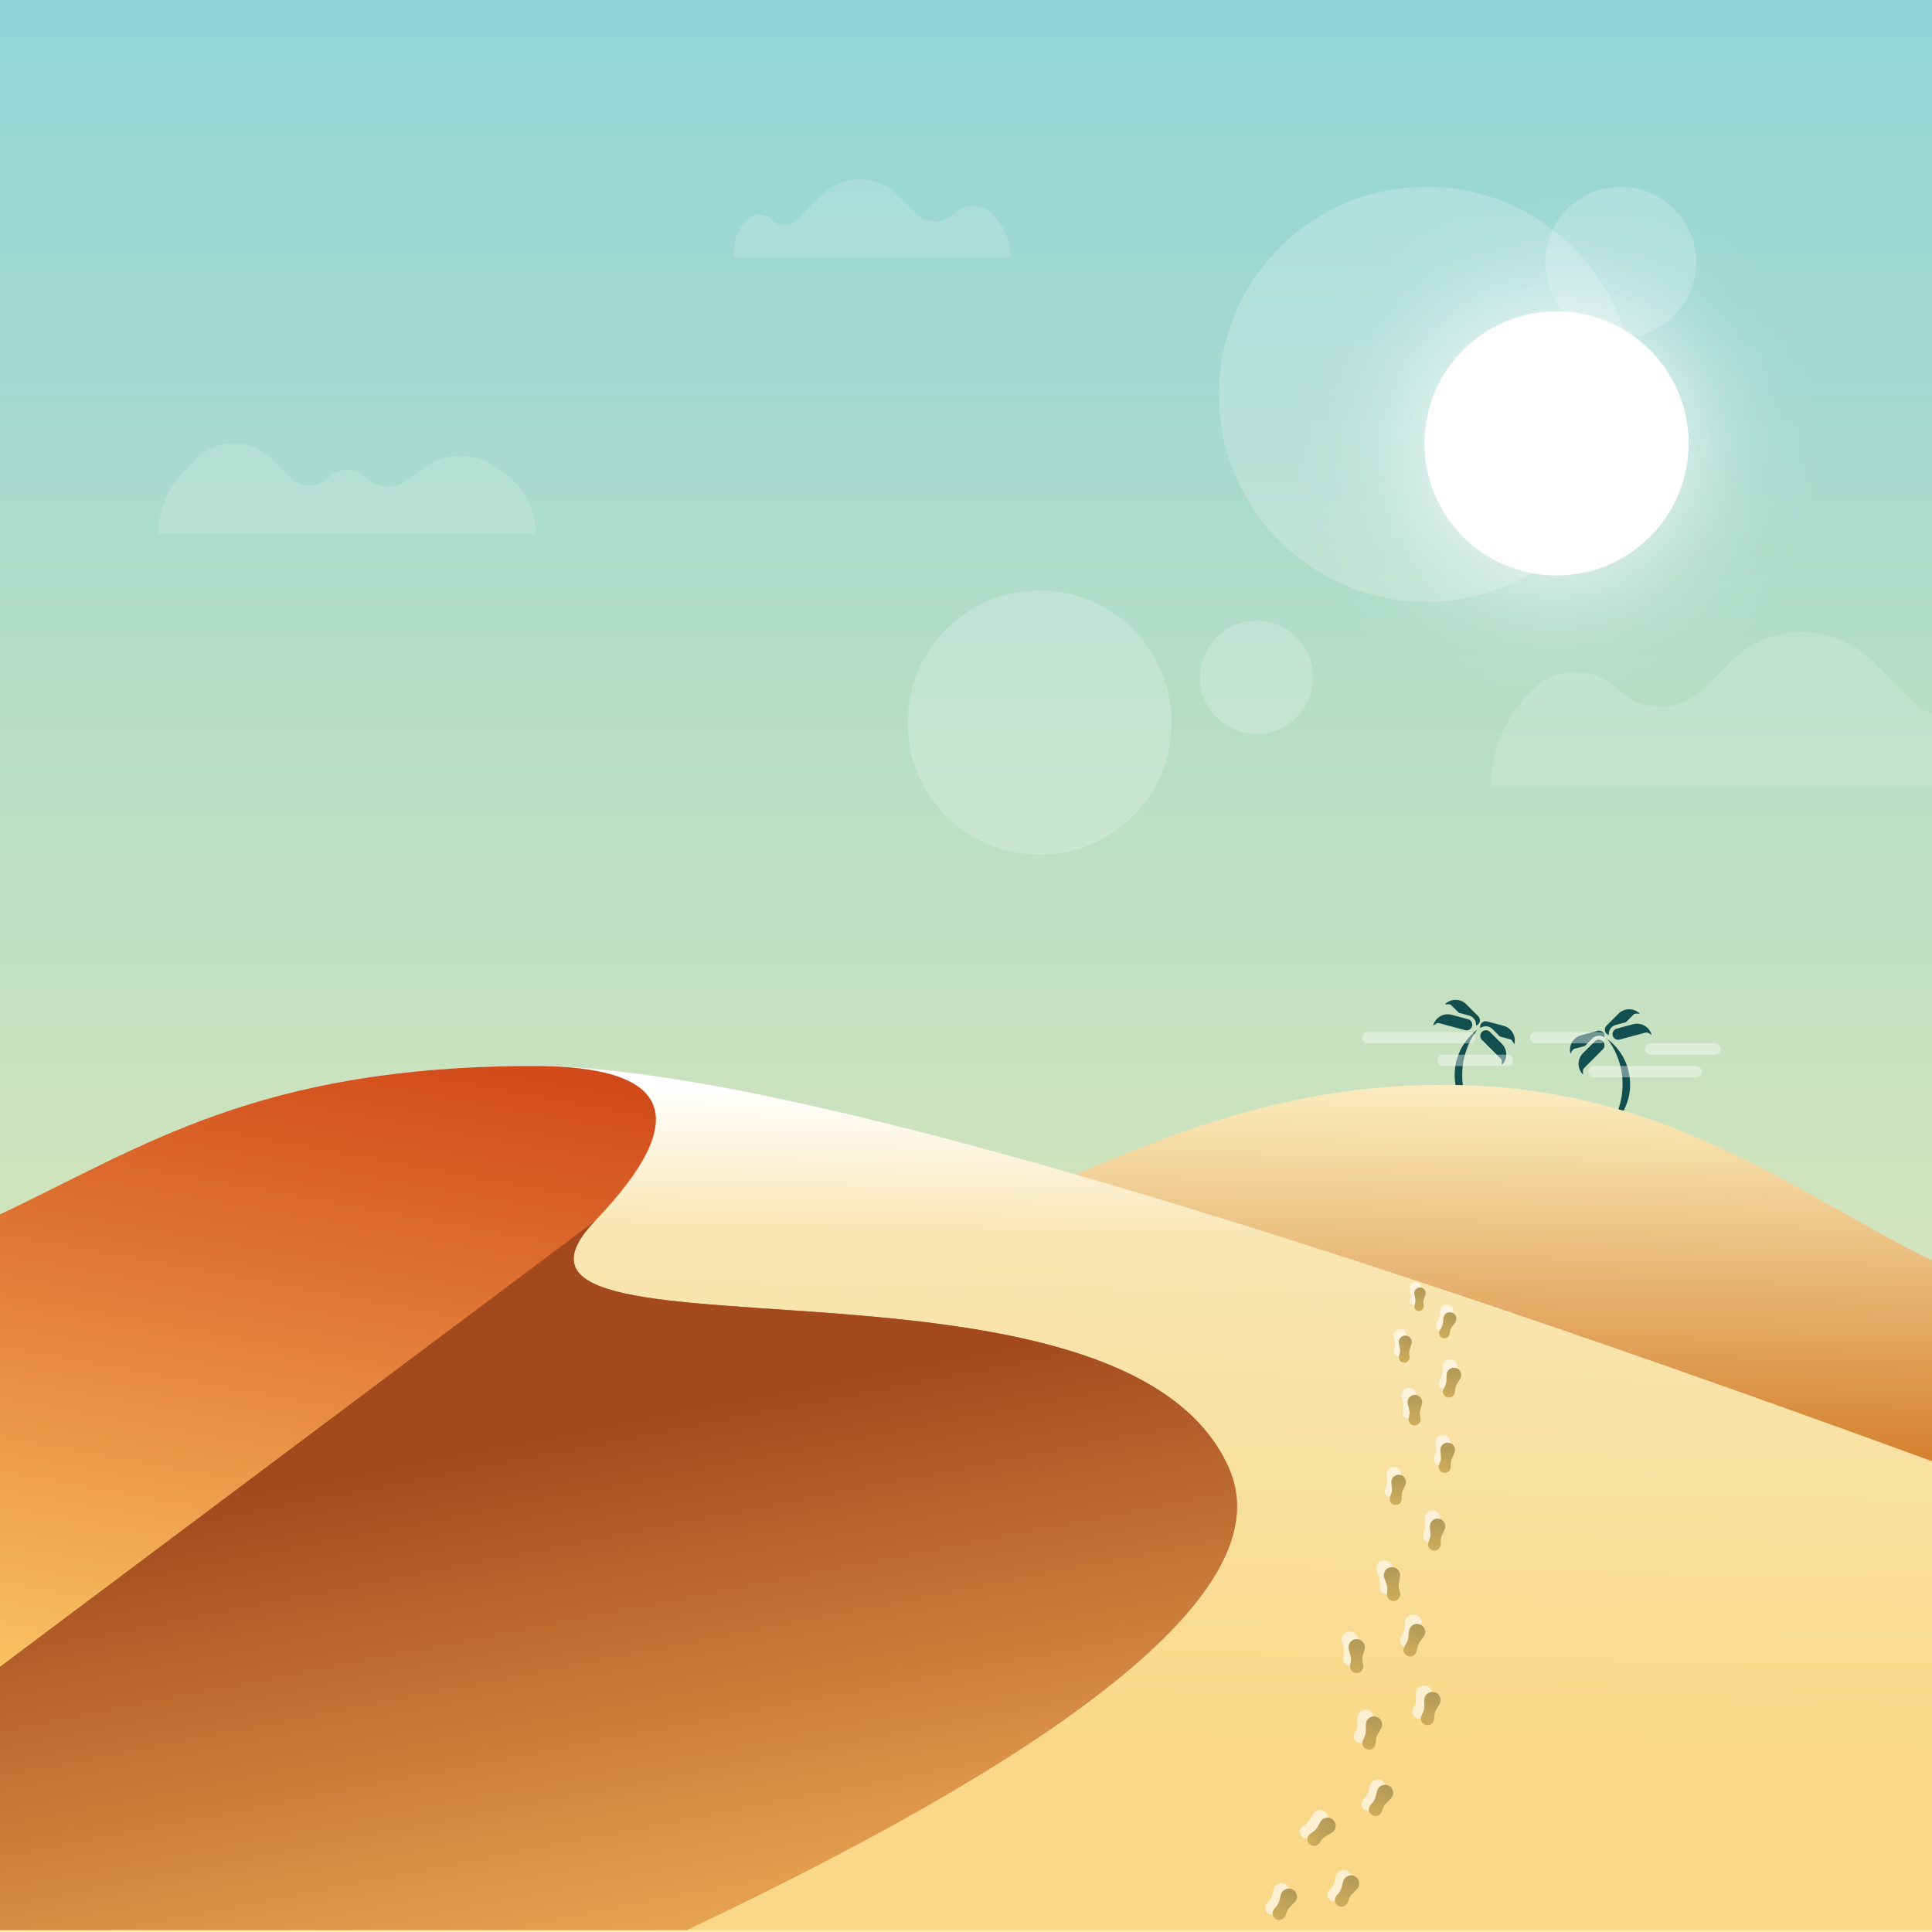
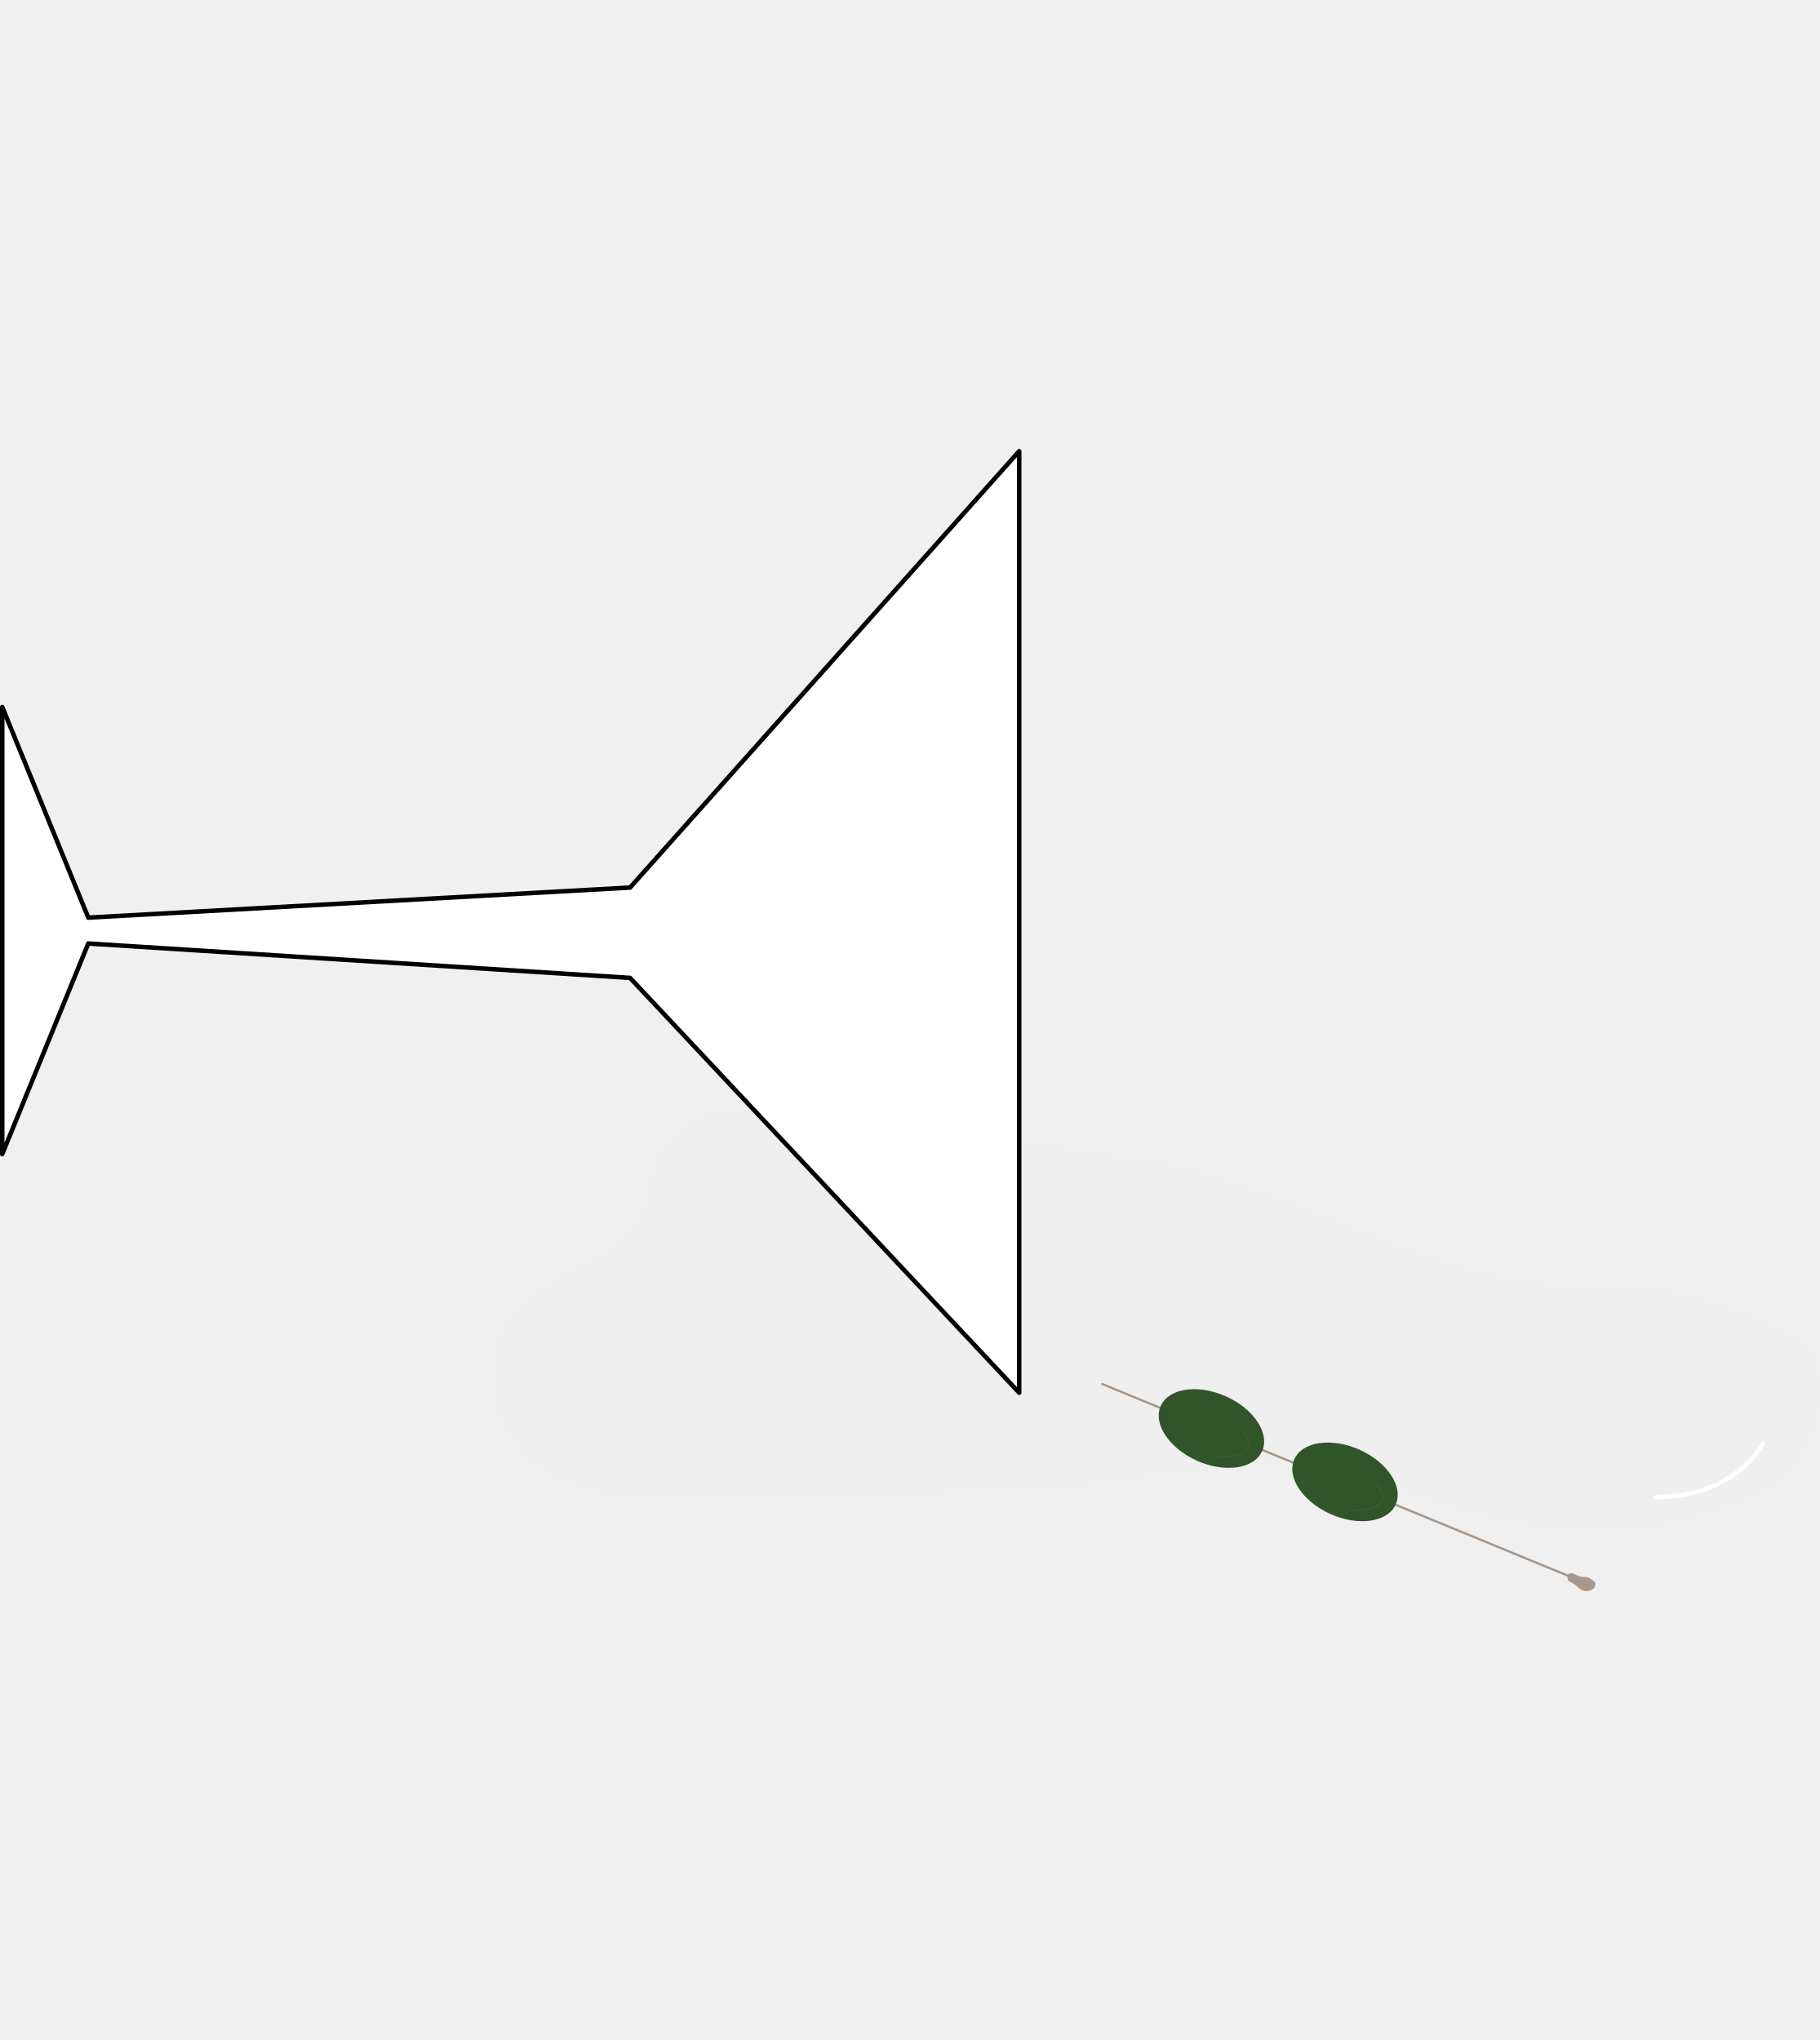
- <svg xmlns="http://www.w3.org/2000/svg" xmlns:xlink="http://www.w3.org/1999/xlink" viewBox="0 0 1024 1024">
+ <svg xmlns="http://www.w3.org/2000/svg" viewBox="0 -50 202.66 227.2">
  <defs>
-     <linearGradient id="a" x1="50%" x2="50%" y1="100%" y2="0%">
-       <stop offset="0%" stop-color="#F6EDAE" />
-       <stop offset="100%" stop-color="#91D4D7" />
-     </linearGradient>
-     <linearGradient id="b" x1="49.87%" x2="49.87%" y1="3.62%" y2="77.75%">
-       <stop offset="0%" stop-color="#B0DDF1" />
-       <stop offset="100%" stop-color="#325C82" />
-     </linearGradient>
-     <linearGradient id="c" x1="100%" x2="72.45%" y1="0%" y2="85.2%">
-       <stop offset="0%" stop-color="#1D3A6D" />
-       <stop offset="100%" stop-color="#467994" />
-     </linearGradient>
-     <linearGradient id="d" x1="54.81%" x2="50%" y1="-18.48%" y2="59.98%">
-       <stop offset="0%" stop-color="#FFFFFF" />
-       <stop offset="28.15%" stop-color="#F8E6B3" />
-       <stop offset="100%" stop-color="#D5812F" />
-     </linearGradient>
-     <linearGradient id="e" x1="52.84%" x2="49.87%" y1="2.8%" y2="77.75%">
-       <stop offset="0%" stop-color="#FFFFFF" />
-       <stop offset="22.15%" stop-color="#F8E6B3" />
-       <stop offset="100%" stop-color="#F9D989" />
-     </linearGradient>
-     <linearGradient id="f" x1="91.59%" x2="66.97%" y1="5.89%" y2="100%">
-       <stop offset="0%" stop-color="#CE4014" />
-       <stop offset="100%" stop-color="#FFD56E" />
-     </linearGradient>
-     <linearGradient id="g" x1="40.28%" x2="66.37%" y1="30.88%" y2="108.51%">
-       <stop offset="0%" stop-color="#A2491E" />
-       <stop offset="100%" stop-color="#F4B35A" />
-     </linearGradient>
-     <circle id="i" cx="825" cy="235" r="70" />
-     <filter id="h" width="237.1%" height="237.1%" x="-68.6%" y="-68.6%" filterUnits="objectBoundingBox">
-       <feOffset in="SourceAlpha" result="shadowOffsetOuter1" />
-       <feGaussianBlur in="shadowOffsetOuter1" result="shadowBlurOuter1" stdDeviation="32" />
-       <feColorMatrix in="shadowBlurOuter1" values="0 0 0 0 1 0 0 0 0 1 0 0 0 0 1 0 0 0 1 0" />
-     </filter>
-     <linearGradient id="j" x1="50%" x2="50%" y1="0%" y2="100%">
-       <stop offset="0%" stop-color="#B29959" />
-       <stop offset="100%" stop-color="#CEAD5B" />
-     </linearGradient>
+     <style>.cls-1{fill:#efefef;}.cls-2{fill:#32542a;}.cls-3,.cls-5,.cls-6{fill:none;stroke-linecap:round;}.cls-3{stroke:#a6988d;stroke-linejoin:bevel;stroke-width:0.25px;}.cls-4{fill:#a7988d;}.cls-5{stroke:#fff;}.cls-5,.cls-6,.cls-7{stroke-linejoin:round;}.cls-5,.cls-7{stroke-width:0.5px;}.cls-6{stroke:#3b5b32;stroke-width:0.15px;}.cls-7{fill:#fff;stroke:#000;}</style>
  </defs>
-   <g fill="none" fill-rule="evenodd">
-     <rect width="1024" height="1024" fill="url(#a)" />
-     <path fill="#FFFFFF" d="M1024 378.13v39.37H790a71.59 71.59 0 0 1 21.14-50.8l1.36-1.34a31.93 31.93 0 0 1 45 0 31.93 31.93 0 0 0 45 0l15-14.9a53.21 53.21 0 0 1 75 0l22.5 22.35a21.2 21.2 0 0 0 9 5.32z" opacity=".15" />
-     <g transform="translate(26 245)">
-       <path fill="url(#b)" d="M289.12 450.57C312.22 464.04 263.85 532.52 144 656h649C448.94 514.3 280.98 445.83 289.12 450.57z" />
-       <path fill="url(#c)" d="M262.5 402c-48 50 147.33 58.02 36 136.5-40.67 28.67 21.17 67.83 185.5 117.5H0l262.5-254z" />
-       <path fill="url(#c)" d="M298.5 538.5C257.83 567.17 319.67 606.33 484 656H120l178.5-117.5z" />
-     </g>
-     <path fill="#134F4E" d="M783 593.73a29.95 29.95 0 0 1-12-24c0-9.8 4.72-18.52 12-24-5.02 6.69-8 15-8 24 0 9.01 2.98 17.32 8 24z" />
-     <g fill="#134F4E" transform="matrix(-1 0 0 1 876 532)">
-       <path d="M24 66.73a29.95 29.95 0 0 1-12-24c0-9.8 4.72-18.52 12-24-5.02 6.69-8 15-8 24 0 9.01 2.98 17.32 8 24z" />
-       <path d="M36 22.4l-3.96-3.98a5 5 0 0 0-6.5-.5 3 3 0 0 1 3.7-3.55l8.7 2.33a8 8 0 0 1 5.66 9.8l-1-1.73a2 2 0 0 0-1.21-.93L36 22.4zm-5.38-2.56L37 26.2a8 8 0 0 1 0 11.32v-2a2 2 0 0 0-.6-1.42L26.39 24.08a3 3 0 0 1 4.24-4.24zM14.21 9.8l-3.94-3.94a2 2 0 0 0-1.42-.59h-2a8 8 0 0 1 11.32 0l6.36 6.37a3 3 0 0 1-1.22 4.98 5 5 0 0 0-3.68-5.37l-5.42-1.45zm4.9 3.39a3 3 0 1 1-1.55 5.8L3.87 15.31a2 2 0 0 0-1.52.2l-1.73 1a8 8 0 0 1 9.8-5.65l8.7 2.33z" />
-     </g>
-     <g transform="translate(0 245)">
-       <path fill="url(#d)" d="M1024 423.16V645H58.09c-32.12-75.17-32.12-123.84 0-146 48.17-33.24 127.17-64.25 293.33-64 166.17.25 246.67-105 413.33-105 117.33 0 183.93 55.8 259.25 93.16z" />
-       <path fill="url(#e)" d="M1024 778H0V398.62C75.53 363.05 136.43 320 283 320c111.86 0 358.86 69.82 741 209.47V778z" />
-       <path fill="url(#f)" d="M0 778V398.62C75.53 363.05 136.43 320 283 320c71.14 0 85.96 26.04 32.5 82-79.5 83.22 279.7 2.01 336 131.5 26 59.8-69.83 141.3-287.48 244.5H0z" />
-       <path fill="url(#g)" d="M364.02 778H0V638.4L315.5 402c-79.5 83.22 279.7 2.01 336 131.5 26 59.8-69.83 141.3-287.48 244.5z" />
-     </g>
-     <path fill="#134F4E" d="M795 549.4l-3.96-3.98a5 5 0 0 0-6.5-.5 3 3 0 0 1 3.7-3.55l8.7 2.33a8 8 0 0 1 5.66 9.8l-1-1.73a2 2 0 0 0-1.21-.93L795 549.4zm-5.38-2.56l6.37 6.36a8 8 0 0 1 0 11.32v-2a2 2 0 0 0-.6-1.42l-10.01-10.02a3 3 0 0 1 4.24-4.24zm-16.41-10.03l-3.94-3.94a2 2 0 0 0-1.42-.59h-2a8 8 0 0 1 11.32 0l6.36 6.37a3 3 0 0 1-1.22 4.98 5 5 0 0 0-3.68-5.37l-5.42-1.45zm4.9 3.39a3 3 0 1 1-1.55 5.8l-13.69-3.68a2 2 0 0 0-1.52.2l-1.73 1a8 8 0 0 1 9.8-5.65l8.7 2.33z" />
-     <path fill="#FFFFFF" d="M395.67 116.48a9.46 9.46 0 0 1 13.33 0 9.46 9.46 0 0 0 13.33 0l13.33-13.24a28.39 28.39 0 0 1 40 0l10 9.93a14.2 14.2 0 0 0 20 0 14.2 14.2 0 0 1 20 0l.6.6a31.8 31.8 0 0 1 9.4 22.56H389v-3.84c0-6.01 2.4-11.78 6.67-16.01zM98.1 249.1l5.9-5.86c11.07-11 28.93-11 40 0l10 9.94a14.19 14.19 0 0 0 20 0 14.19 14.19 0 0 1 20 0 16.36 16.36 0 0 0 21.3 1.5l8.7-6.47a33.47 33.47 0 0 1 40 0l4.06 3.03A39.6 39.6 0 0 1 284 283H84a47.77 47.77 0 0 1 14.1-33.89z" opacity=".15" />
-     <use fill="black" filter="url(#h)" xlink:href="#i" />
-     <use fill="#FFFFFF" xlink:href="#i" />
-     <path fill="#FFFFFF" d="M702.69 960.64a4.32 4.32 0 0 1-1.04 6.87c-2.26 1.2-3.69 2.1-4.27 2.67-.51.52-1.17 1.4-1.97 2.62a3.53 3.53 0 0 1-5.45.56 3.53 3.53 0 0 1 .56-5.44c1.23-.8 2.1-1.46 2.62-1.98.58-.58 1.47-2 2.67-4.27a4.32 4.32 0 0 1 6.88-1.03z" opacity=".6" />
-     <path fill="url(#j)" d="M700.32 962a4.32 4.32 0 0 1 4.13 5.6c-.75 2.45-1.13 4.08-1.13 4.9 0 .73.15 1.81.45 3.25a3.53 3.53 0 0 1-3.45 4.25 3.53 3.53 0 0 1-3.45-4.25c.3-1.44.45-2.52.45-3.25 0-.82-.37-2.45-1.13-4.9a4.32 4.32 0 0 1 4.13-5.6z" transform="rotate(45 700.323 971)" />
-     <g transform="rotate(-15 3943.802 -2244.376)">
-       <path fill="#FFFFFF" d="M16.65 3.9a4.32 4.32 0 0 1-1.03 6.87c-2.27 1.2-3.7 2.1-4.27 2.67-.52.52-1.18 1.4-1.98 2.62a3.53 3.53 0 0 1-5.44.56 3.53 3.53 0 0 1 .56-5.44c1.23-.8 2.1-1.46 2.62-1.98.58-.58 1.47-2 2.67-4.27a4.32 4.32 0 0 1 6.87-1.03z" opacity=".6" />
-       <path fill="url(#j)" d="M13.32 5a4.32 4.32 0 0 1 4.13 5.6c-.75 2.45-1.13 4.08-1.13 4.9 0 .73.15 1.81.45 3.25A3.53 3.53 0 0 1 13.32 23a3.53 3.53 0 0 1-3.45-4.25c.3-1.44.45-2.52.45-3.25 0-.82-.37-2.45-1.13-4.9A4.32 4.32 0 0 1 13.32 5z" transform="rotate(45 13.323 14)" />
-     </g>
-     <g transform="rotate(-15 4117.1 -2152.014)">
-       <path fill="#FFFFFF" d="M16.65 3.9a4.32 4.32 0 0 1-1.03 6.87c-2.27 1.2-3.7 2.1-4.27 2.67-.52.52-1.18 1.4-1.98 2.62a3.53 3.53 0 0 1-5.44.56 3.53 3.53 0 0 1 .56-5.44c1.23-.8 2.1-1.46 2.62-1.98.58-.58 1.47-2 2.67-4.27a4.32 4.32 0 0 1 6.87-1.03z" opacity=".6" />
-       <path fill="url(#j)" d="M13.32 5a4.32 4.32 0 0 1 4.13 5.6c-.75 2.45-1.13 4.08-1.13 4.9 0 .73.15 1.81.45 3.25A3.53 3.53 0 0 1 13.32 23a3.53 3.53 0 0 1-3.45-4.25c.3-1.44.45-2.52.45-3.25 0-.82-.37-2.45-1.13-4.9A4.32 4.32 0 0 1 13.32 5z" transform="rotate(45 13.323 14)" />
-     </g>
-     <g transform="rotate(-15 4127.186 -2023.184)">
-       <path fill="#FFFFFF" d="M16.65 3.9a4.32 4.32 0 0 1-1.03 6.87c-2.27 1.2-3.7 2.1-4.27 2.67-.52.52-1.18 1.4-1.98 2.62a3.53 3.53 0 0 1-5.44.56 3.53 3.53 0 0 1 .56-5.44c1.23-.8 2.1-1.46 2.62-1.98.58-.58 1.47-2 2.67-4.27a4.32 4.32 0 0 1 6.87-1.03z" opacity=".6" />
-       <path fill="url(#j)" d="M13.32 5a4.32 4.32 0 0 1 4.13 5.6c-.75 2.45-1.13 4.08-1.13 4.9 0 .73.15 1.81.45 3.25A3.53 3.53 0 0 1 13.32 23a3.53 3.53 0 0 1-3.45-4.25c.3-1.44.45-2.52.45-3.25 0-.82-.37-2.45-1.13-4.9A4.32 4.32 0 0 1 13.32 5z" transform="rotate(45 13.323 14)" />
-     </g>
-     <g transform="rotate(-30 2055.753 -866.842)">
-       <path fill="#FFFFFF" d="M16.55 3.4a4.32 4.32 0 0 1-1.03 6.88c-2.27 1.2-3.7 2.1-4.27 2.67-.52.52-1.18 1.39-1.98 2.62a3.53 3.53 0 0 1-5.44.56 3.53 3.53 0 0 1 .56-5.44c1.23-.8 2.1-1.46 2.62-1.98.58-.58 1.47-2 2.67-4.27a4.32 4.32 0 0 1 6.87-1.04z" opacity=".6" />
-       <path fill="url(#j)" d="M12.32 6a4.32 4.32 0 0 1 4.13 5.6c-.75 2.45-1.13 4.08-1.13 4.9 0 .73.15 1.81.45 3.25A3.53 3.53 0 0 1 12.32 24a3.53 3.53 0 0 1-3.45-4.25c.3-1.44.45-2.52.45-3.25 0-.82-.37-2.45-1.13-4.9A4.32 4.32 0 0 1 12.32 6z" transform="rotate(45 12.323 15)" />
-     </g>
-     <g transform="rotate(-30 2046.995 -931.189)">
-       <path fill="#FFFFFF" d="M16.55 3.4a4.32 4.32 0 0 1-1.03 6.88c-2.27 1.2-3.7 2.1-4.27 2.67-.52.52-1.18 1.39-1.98 2.62a3.53 3.53 0 0 1-5.44.56 3.53 3.53 0 0 1 .56-5.44c1.23-.8 2.1-1.46 2.62-1.98.58-.58 1.47-2 2.67-4.27a4.32 4.32 0 0 1 6.87-1.04z" opacity=".6" />
-       <path fill="url(#j)" d="M12.32 6a4.32 4.32 0 0 1 4.13 5.6c-.75 2.45-1.13 4.08-1.13 4.9 0 .73.15 1.81.45 3.25A3.53 3.53 0 0 1 12.32 24a3.53 3.53 0 0 1-3.45-4.25c.3-1.44.45-2.52.45-3.25 0-.82-.37-2.45-1.13-4.9A4.32 4.32 0 0 1 12.32 6z" transform="rotate(45 12.323 15)" />
-     </g>
-     <g transform="rotate(-45 1406.147 -409.132)">
-       <path fill="#FFFFFF" d="M16.93 3.22a4.32 4.32 0 0 1-1.03 6.88c-2.27 1.2-3.7 2.09-4.27 2.67-.52.52-1.18 1.39-1.98 2.61a3.53 3.53 0 0 1-5.45.57 3.53 3.53 0 0 1 .57-5.45c1.22-.8 2.1-1.46 2.61-1.97.58-.58 1.47-2 2.67-4.27a4.32 4.32 0 0 1 6.88-1.04z" opacity=".6" />
-       <path fill="url(#j)" d="M10.32 6a4.32 4.32 0 0 1 4.13 5.6c-.75 2.45-1.13 4.08-1.13 4.9 0 .73.15 1.81.45 3.25A3.53 3.53 0 0 1 10.32 24a3.53 3.53 0 0 1-3.45-4.25c.3-1.44.45-2.52.45-3.25 0-.82-.37-2.45-1.13-4.9A4.32 4.32 0 0 1 10.32 6z" transform="rotate(45 10.323 15)" />
-     </g>
-     <g transform="rotate(-24 2389.63 -1296.285)">
-       <path fill="#FFFFFF" d="M16.93 3.22a4.32 4.32 0 0 1-1.03 6.88c-2.27 1.2-3.7 2.09-4.27 2.67-.52.52-1.18 1.39-1.98 2.61a3.53 3.53 0 0 1-5.45.57 3.53 3.53 0 0 1 .57-5.45c1.22-.8 2.1-1.46 2.61-1.97.58-.58 1.47-2 2.67-4.27a4.32 4.32 0 0 1 6.88-1.04z" opacity=".6" />
-       <path fill="url(#j)" d="M10.32 6a4.32 4.32 0 0 1 4.13 5.6c-.75 2.45-1.13 4.08-1.13 4.9 0 .73.15 1.81.45 3.25A3.53 3.53 0 0 1 10.32 24a3.53 3.53 0 0 1-3.45-4.25c.3-1.44.45-2.52.45-3.25 0-.82-.37-2.45-1.13-4.9A4.32 4.32 0 0 1 10.32 6z" transform="rotate(45 10.323 15)" />
-     </g>
-     <g transform="rotate(-50 1258.425 -353.155)">
-       <path fill="#FFFFFF" d="M16.93 3.22a4.32 4.32 0 0 1-1.03 6.88c-2.27 1.2-3.7 2.09-4.27 2.67-.52.52-1.18 1.39-1.98 2.61a3.53 3.53 0 0 1-5.45.57 3.53 3.53 0 0 1 .57-5.45c1.22-.8 2.1-1.46 2.61-1.97.58-.58 1.47-2 2.67-4.27a4.32 4.32 0 0 1 6.88-1.04z" opacity=".6" />
-       <path fill="url(#j)" d="M10.32 6a4.32 4.32 0 0 1 4.13 5.6c-.75 2.45-1.13 4.08-1.13 4.9 0 .73.15 1.81.45 3.25A3.53 3.53 0 0 1 10.32 24a3.53 3.53 0 0 1-3.45-4.25c.3-1.44.45-2.52.45-3.25 0-.82-.37-2.45-1.13-4.9A4.32 4.32 0 0 1 10.32 6z" transform="rotate(45 10.323 15)" />
-     </g>
-     <g transform="rotate(-35 1652.744 -777.703)">
-       <path fill="#FFFFFF" d="M16.08 3.06a4.1 4.1 0 0 1-.98 6.53c-2.15 1.14-3.5 1.99-4.05 2.54-.5.5-1.12 1.32-1.88 2.49a3.35 3.35 0 0 1-5.18.53 3.35 3.35 0 0 1 .54-5.17c1.16-.76 2-1.39 2.48-1.88.55-.55 1.4-1.9 2.54-4.06a4.1 4.1 0 0 1 6.53-.98z" opacity=".6" />
-       <path fill="url(#j)" d="M9.8 5.7a4.1 4.1 0 0 1 3.93 5.31c-.71 2.33-1.07 3.89-1.07 4.67 0 .69.14 1.72.43 3.08A3.35 3.35 0 0 1 9.8 22.8a3.35 3.35 0 0 1-3.28-4.04c.28-1.36.43-2.39.43-3.09 0-.77-.36-2.33-1.08-4.66A4.1 4.1 0 0 1 9.81 5.7z" transform="rotate(45 9.807 14.25)" />
-     </g>
-     <g transform="rotate(-35 1605.77 -758.112)">
-       <path fill="#FFFFFF" d="M15.24 2.9a3.89 3.89 0 0 1-.93 6.19c-2.04 1.08-3.33 1.88-3.85 2.4a15.6 15.6 0 0 0-1.78 2.36 3.17 3.17 0 0 1-4.9.5 3.17 3.17 0 0 1 .51-4.9 15.6 15.6 0 0 0 2.36-1.78c.52-.52 1.32-1.8 2.4-3.84a3.89 3.89 0 0 1 6.19-.93z" opacity=".6" />
-       <path fill="url(#j)" d="M9.3 5.4a3.89 3.89 0 0 1 3.7 5.03c-.67 2.21-1 3.68-1 4.42 0 .66.13 1.63.4 2.92a3.17 3.17 0 0 1-3.1 3.83 3.17 3.17 0 0 1-3.12-3.83c.28-1.29.41-2.26.41-2.92 0-.74-.34-2.2-1.02-4.42A3.89 3.89 0 0 1 9.3 5.4z" transform="rotate(45 9.29 13.5)" />
-     </g>
-     <g transform="rotate(-35 1591.812 -807.843)">
-       <path fill="#FFFFFF" d="M15.24 2.9a3.89 3.89 0 0 1-.93 6.19c-2.04 1.08-3.33 1.88-3.85 2.4a15.6 15.6 0 0 0-1.78 2.36 3.17 3.17 0 0 1-4.9.5 3.17 3.17 0 0 1 .51-4.9 15.6 15.6 0 0 0 2.36-1.78c.52-.52 1.32-1.8 2.4-3.84a3.89 3.89 0 0 1 6.19-.93z" opacity=".6" />
-       <path fill="url(#j)" d="M9.3 5.4a3.89 3.89 0 0 1 3.7 5.03c-.67 2.21-1 3.68-1 4.42 0 .66.13 1.63.4 2.92a3.17 3.17 0 0 1-3.1 3.83 3.17 3.17 0 0 1-3.12-3.83c.28-1.29.41-2.26.41-2.92 0-.74-.34-2.2-1.02-4.42A3.89 3.89 0 0 1 9.3 5.4z" transform="rotate(45 9.29 13.5)" />
-     </g>
-     <g transform="rotate(-44 1287.793 -536.004)">
-       <path fill="#FFFFFF" d="M15.24 2.9a3.89 3.89 0 0 1-.93 6.19c-2.04 1.08-3.33 1.88-3.85 2.4a15.6 15.6 0 0 0-1.78 2.36 3.17 3.17 0 0 1-4.9.5 3.17 3.17 0 0 1 .51-4.9 15.6 15.6 0 0 0 2.36-1.78c.52-.52 1.32-1.8 2.4-3.84a3.89 3.89 0 0 1 6.19-.93z" opacity=".6" />
-       <path fill="url(#j)" d="M9.3 5.4a3.89 3.89 0 0 1 3.7 5.03c-.67 2.21-1 3.68-1 4.42 0 .66.13 1.63.4 2.92a3.17 3.17 0 0 1-3.1 3.83 3.17 3.17 0 0 1-3.12-3.83c.28-1.29.41-2.26.41-2.92 0-.74-.34-2.2-1.02-4.42A3.89 3.89 0 0 1 9.3 5.4z" transform="rotate(45 9.29 13.5)" />
-     </g>
-     <g transform="rotate(-28 1831.874 -1151.097)">
-       <path fill="#FFFFFF" d="M15.24 2.9a3.89 3.89 0 0 1-.93 6.19c-2.04 1.08-3.33 1.88-3.85 2.4a15.6 15.6 0 0 0-1.78 2.36 3.17 3.17 0 0 1-4.9.5 3.17 3.17 0 0 1 .51-4.9 15.6 15.6 0 0 0 2.36-1.78c.52-.52 1.32-1.8 2.4-3.84a3.89 3.89 0 0 1 6.19-.93z" opacity=".6" />
-       <path fill="url(#j)" d="M9.3 5.4a3.89 3.89 0 0 1 3.7 5.03c-.67 2.21-1 3.68-1 4.42 0 .66.13 1.63.4 2.92a3.17 3.17 0 0 1-3.1 3.83 3.17 3.17 0 0 1-3.12-3.83c.28-1.29.41-2.26.41-2.92 0-.74-.34-2.2-1.02-4.42A3.89 3.89 0 0 1 9.3 5.4z" transform="rotate(45 9.29 13.5)" />
-     </g>
-     <g transform="rotate(-41 1316.639 -621.138)">
-       <path fill="#FFFFFF" d="M13.54 2.58a3.46 3.46 0 0 1-.82 5.5A17.18 17.18 0 0 0 9.3 10.2c-.41.42-.94 1.12-1.58 2.1a2.82 2.82 0 0 1-4.36.45 2.82 2.82 0 0 1 .45-4.36c.99-.64 1.68-1.17 2.1-1.58.46-.46 1.17-1.6 2.13-3.42a3.46 3.46 0 0 1 5.5-.82z" opacity=".6" />
-       <path fill="url(#j)" d="M8.26 4.8a3.46 3.46 0 0 1 3.3 4.47c-.6 1.97-.9 3.27-.9 3.93 0 .59.12 1.45.36 2.6a2.82 2.82 0 0 1-2.76 3.4 2.82 2.82 0 0 1-2.76-3.4c.24-1.15.36-2.01.36-2.6 0-.66-.3-1.96-.9-3.93a3.46 3.46 0 0 1 3.3-4.47z" transform="rotate(45 8.258 12)" />
-     </g>
-     <g transform="rotate(-41 1286.706 -646.924)">
-       <path fill="#FFFFFF" d="M11.85 2.26a3.03 3.03 0 0 1-.72 4.8 15.04 15.04 0 0 0-3 1.88c-.35.36-.82.97-1.38 1.83a2.47 2.47 0 0 1-3.8.4 2.47 2.47 0 0 1 .39-3.82C4.2 6.8 4.8 6.33 5.17 5.97c.4-.4 1.03-1.4 1.87-3a3.03 3.03 0 0 1 4.81-.71z" opacity=".6" />
-       <path fill="url(#j)" d="M7.23 4.2a3.03 3.03 0 0 1 2.89 3.91c-.53 1.72-.8 2.87-.8 3.44 0 .51.11 1.27.32 2.27a2.47 2.47 0 0 1-2.41 2.98 2.47 2.47 0 0 1-2.42-2.98c.21-1 .32-1.76.32-2.27 0-.57-.27-1.72-.8-3.44a3.03 3.03 0 0 1 2.9-3.91z" transform="rotate(45 7.226 10.5)" />
-     </g>
-     <g transform="rotate(-24 2011.85 -1427.831)">
-       <path fill="#FFFFFF" d="M13.54 2.58a3.46 3.46 0 0 1-.82 5.5A17.18 17.18 0 0 0 9.3 10.2c-.41.42-.94 1.12-1.58 2.1a2.82 2.82 0 0 1-4.36.45 2.82 2.82 0 0 1 .45-4.36c.99-.64 1.68-1.17 2.1-1.58.46-.46 1.17-1.6 2.13-3.42a3.46 3.46 0 0 1 5.5-.82z" opacity=".6" />
-       <path fill="url(#j)" d="M8.26 4.8a3.46 3.46 0 0 1 3.3 4.47c-.6 1.97-.9 3.27-.9 3.93 0 .59.12 1.45.36 2.6a2.82 2.82 0 0 1-2.76 3.4 2.82 2.82 0 0 1-2.76-3.4c.24-1.15.36-2.01.36-2.6 0-.66-.3-1.96-.9-3.93a3.46 3.46 0 0 1 3.3-4.47z" transform="rotate(45 8.258 12)" />
-     </g>
-     <circle cx="756" cy="209" r="110" fill="#FFFFFF" opacity=".2" />
-     <circle cx="859" cy="139" r="40" fill="#FFFFFF" opacity=".2" />
-     <circle cx="551" cy="383" r="70" fill="#FFFFFF" opacity=".2" />
-     <circle cx="666" cy="359" r="30" fill="#FFFFFF" opacity=".2" />
-     <rect width="60" height="6" x="722" y="547" fill="#FFFFFF" opacity=".4" rx="3" />
-     <rect width="60" height="6" x="842" y="565" fill="#FFFFFF" opacity=".4" rx="3" />
-     <rect width="40" height="6" x="762" y="559" fill="#FFFFFF" opacity=".4" rx="3" />
-     <rect width="40" height="6" x="872" y="553" fill="#FFFFFF" opacity=".4" rx="3" />
-     <rect width="40" height="6" x="811" y="547" fill="#FFFFFF" opacity=".4" rx="3" />
+   <g id="Ebene_7" data-name="Ebene 7">
+     <path class="cls-1" d="M295.57,346c-.12.35-.23.52-.35.87-.77,2.46-1.94,4.67-4.15,6-9.13,5.56-20.61,6.41-31,4-7.77-1.81-15.17-5.35-23.11-6-7-.6-13.95,1-20.89,2.08s-43.58,1.5-50.53,1.38A26,26,0,0,1,157,353a13.54,13.54,0,0,1-8-7.77,11.64,11.64,0,0,1,1.5-10.92c2.79-3.64,7.52-5.08,11.28-7.71a9.2,9.2,0,0,0,2.78-2.81c1.07-1.88,1-4.17,1.72-6.22a9.5,9.5,0,0,1,7.48-6.13c3.77-.6,34.73,3,38.09,4.2a36.43,36.43,0,0,0,7.37,1.27c17,2.21,32,13.28,49.13,14.31,4.16.25,8.38-.1,12.47.73a35.36,35.36,0,0,1,7.94,2.85c2.53,1.19,6.41,2.1,6.89,4.85.1.57.15,1.14.26,1.71a11.64,11.64,0,0,1,.14,1.67,1.19,1.19,0,0,1,0,.33,7.19,7.19,0,0,0-.15,1.59,4.69,4.69,0,0,0-.14.65l-.11.24S295.56,345.91,295.57,346Z" transform="translate(-93.34 -237.82)" />
+     <path class="cls-2" d="M210.82,311.42" transform="translate(-93.34 -237.82)" />
+     <line class="cls-3" x1="122.73" y1="104.14" x2="176.93" y2="126.45" />
+     <ellipse class="cls-2" cx="243.12" cy="352.88" rx="3.93" ry="6.18" transform="translate(-271.46 193.76) rotate(-66.02)" />
+     <path class="cls-4" d="M269.52,363.44c.2,0,.4,0,.59.05a1.85,1.85,0,0,1,.7.44.61.61,0,0,1,.17.19.37.37,0,0,1,0,.18.65.65,0,0,1-.34.55,1.39,1.39,0,0,1-1.13.09,5,5,0,0,1-.81-.65c-.2-.14-.42-.23-.63-.36a.33.33,0,0,1-.13-.13c-.14-.3,0-.78.35-.77S269.1,363.44,269.52,363.44Z" transform="translate(-93.34 -237.82)" />
+     <ellipse class="cls-2" cx="228.24" cy="346.93" rx="3.93" ry="6.18" transform="translate(-274.85 176.64) rotate(-66.02)" />
+     <path class="cls-5" d="M289.65,348.61s-3,5.95-11.9,5.95" transform="translate(-93.34 -237.82)" />
+     <path class="cls-6" d="M228.67,350.1c6,0,3-3,3-3" transform="translate(-93.34 -237.82)" />
+     <path class="cls-6" d="M243.54,356.05c6,0,3-3,3-3" transform="translate(-93.34 -237.82)" />
+   </g>
+   <g id="Ebene_6" data-name="Ebene 6">
+     <polygon class="cls-7" points="0.25 78.54 0.25 28.74 9.83 52.2 70.16 48.85 113.49 0.25 113.49 105.11 70.16 58.91 9.83 55.08 0.25 78.54" />
  </g>
</svg>
